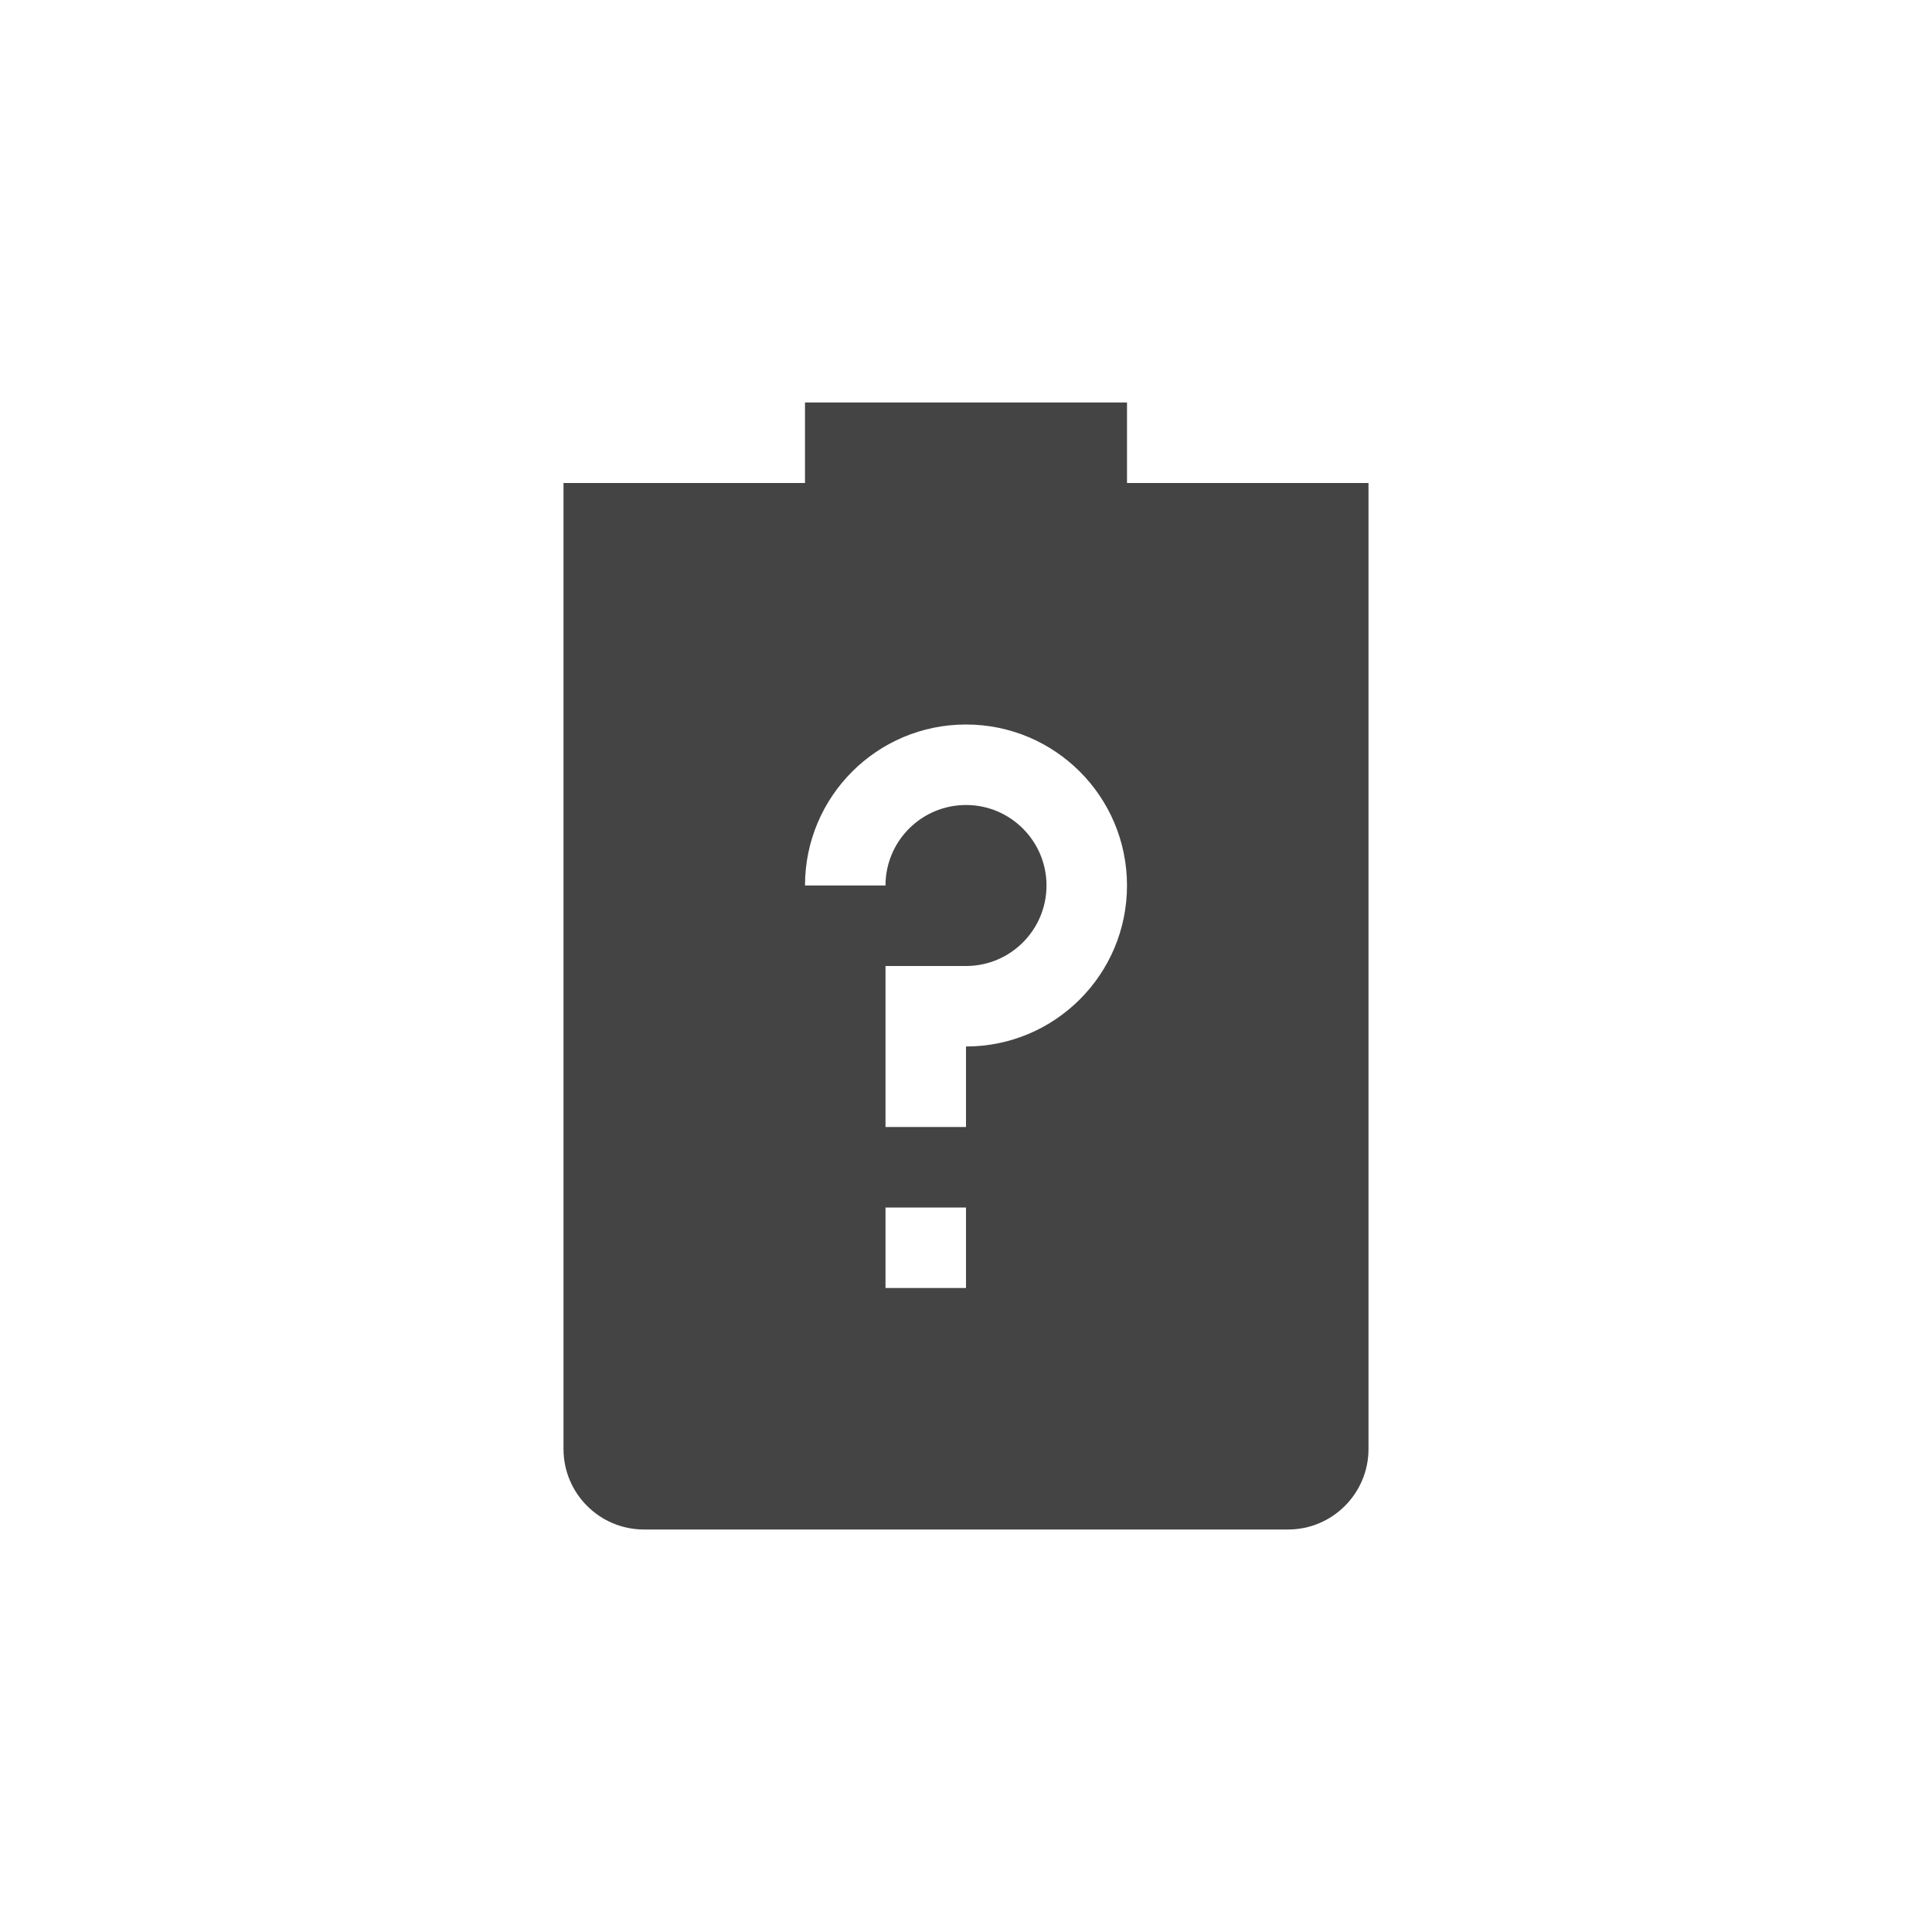
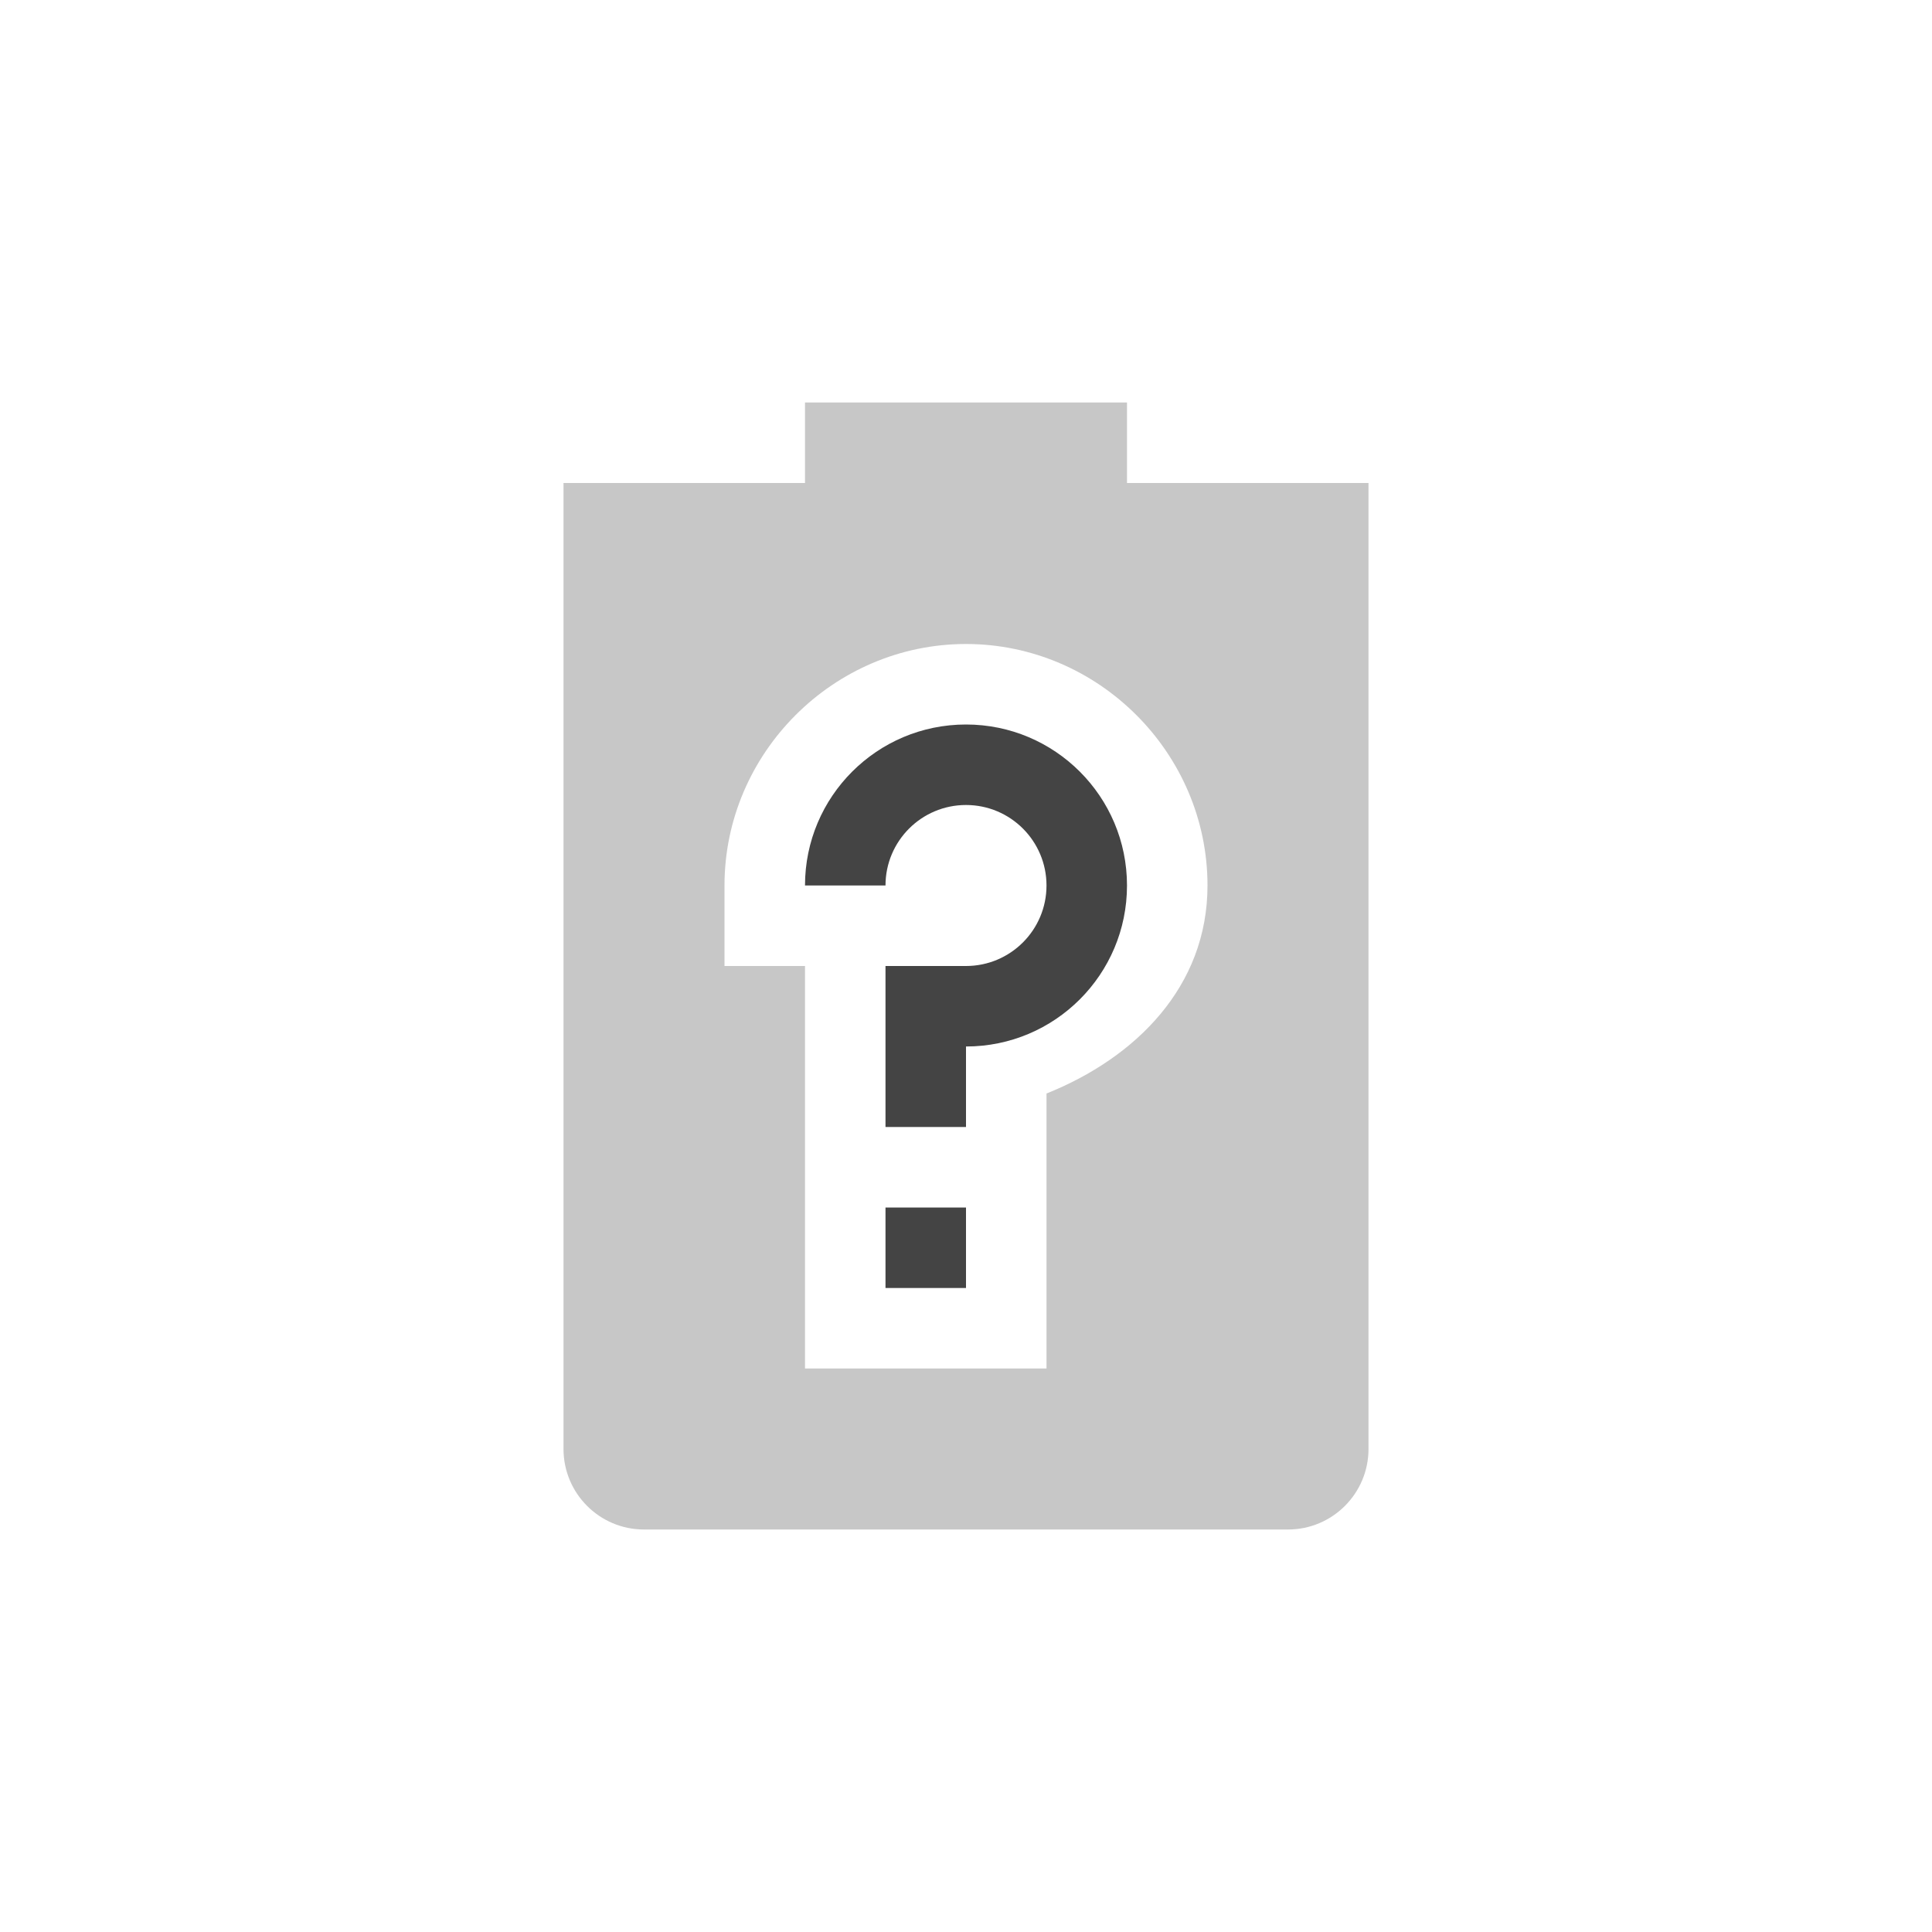
<svg xmlns="http://www.w3.org/2000/svg" width="24" height="24" version="1.1">
  <defs>
    <style id="current-color-scheme" type="text/css">
   .ColorScheme-Text { color:#444444; } .ColorScheme-Highlight { color:#4285f4; }
  </style>
  </defs>
-   <g transform="matrix(1,0,0,1,1,1)">
-     <path style="fill:currentColor" class="ColorScheme-Text" d="M 9 4 L 9 5 L 6 5 L 6 17 C 6 17.55 6.446 18 7 18 L 15 18 C 15.554 18 16 17.55 16 17 L 16 5 L 13 5 L 13 4 L 9 4 z M 11 8 C 12.105 8 13 8.895 13 10 C 13 11.105 12.105 12 11 12 L 11 13 L 10 13 L 10 11 L 11 11 C 11.552 11 12 10.552 12 10 C 12 9.448 11.552 9 11 9 C 10.448 9 10 9.448 10 10 L 9 10 C 9 8.895 9.895 8 11 8 z M 10 14 L 11 14 L 11 15 L 10 15 L 10 14 z" />
+   <g transform="translate(4,4)">
+     <path style="opacity:0.3;fill:currentColor" class="ColorScheme-Text" d="M 6,1 V 2 H 3 V 14 C 3,14.55 3.446,15 4,15 H 12 C 12.554,15 13,14.55 13,14 V 2 H 10 V 1 Z M 8,4 C 9.645,4 11,5.355 11,7 11,8.257 10.107,9.141 9,9.584 V 13 H 6 V 8 H 5 V 7 C 5,5.355 6.355,4 8,4 Z" />
+     <path style="fill:currentColor" class="ColorScheme-Text" d="M 8,5 A 2,2 0 0 0 6,7 H 7 A 1,1 0 0 1 8,6 1,1 0 0 1 9,7 1,1 0 0 1 8,8 H 7 V 10 H 8 V 9 A 2,2 0 0 0 10,7 2,2 0 0 0 8,5 Z M 7,11 V 12 H 8 V 11 Z" />
  </g>
</svg>
